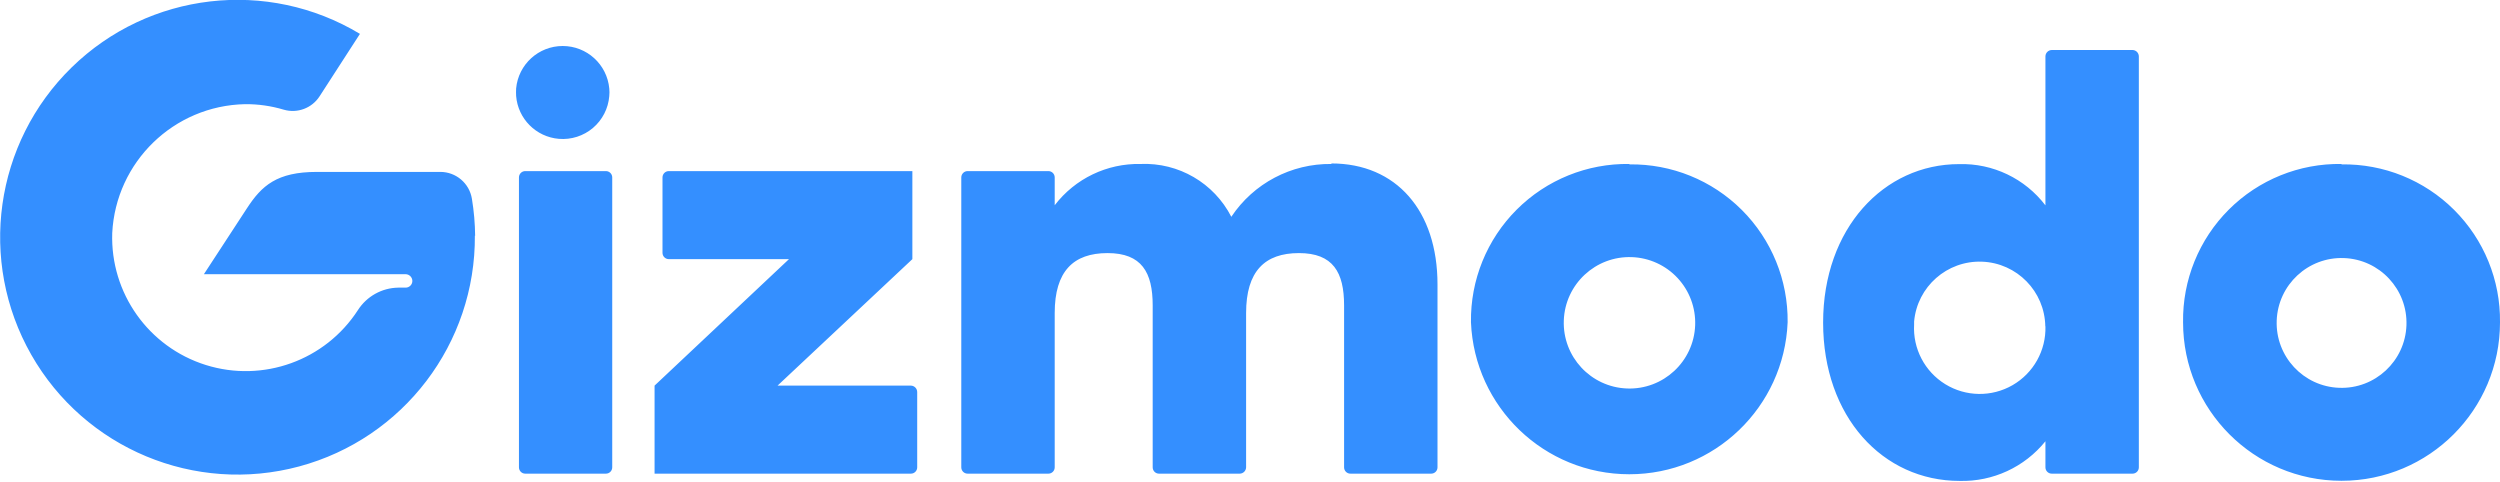
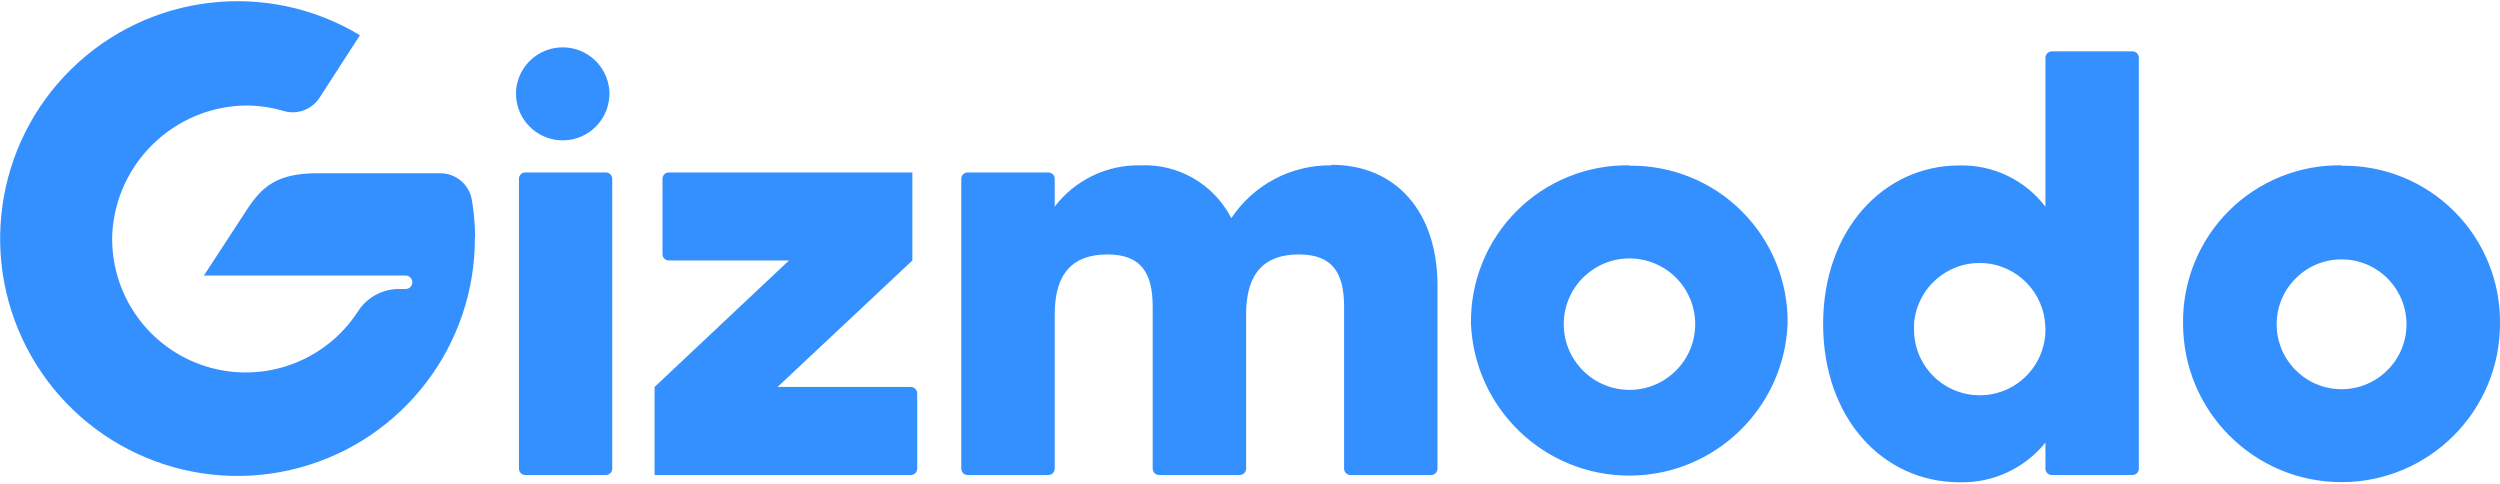
- <svg xmlns="http://www.w3.org/2000/svg" viewBox="0 0 186 35.8">
+ <svg xmlns="http://www.w3.org/2000/svg" width="186" height="36" viewBox="0 0 186 35.8">
  <defs>
    <style>.a{fill:#348fff;}</style>
  </defs>
  <path class="a" d="M45.08,12.75h-6a.47.47,0,0,0-.47.47V34.79a.47.47,0,0,0,.47.47h6a.47.47,0,0,0,.47-.47V13.22A.47.47,0,0,0,45.08,12.75Zm22.8,6.55V12.75H49.76a.47.47,0,0,0-.47.47h0v5.6a.47.47,0,0,0,.47.48H58.7l-10,9.41v6.55H67.77a.47.47,0,0,0,.47-.47v-5.6a.48.48,0,0,0-.47-.48H57.85Zm31.18-7.08a8.81,8.81,0,0,0-7.45,3.93,7.24,7.24,0,0,0-6.75-3.93,7.84,7.84,0,0,0-6.39,3.07V13.22a.47.47,0,0,0-.47-.47H72a.47.47,0,0,0-.48.47V34.79a.47.47,0,0,0,.48.47h6a.47.47,0,0,0,.47-.47h0V23.31c0-3.11,1.39-4.46,3.93-4.46s3.36,1.43,3.36,3.89V34.79a.47.47,0,0,0,.47.47h6a.48.48,0,0,0,.48-.47V23.31c0-3.11,1.39-4.46,3.93-4.46S100,20.28,100,22.74V34.79a.47.47,0,0,0,.48.47h6a.47.47,0,0,0,.47-.47V21.18c0-5.49-3.07-9-7.9-9Zm22.17,0A11.61,11.61,0,0,0,109.44,24,11.79,11.79,0,0,0,133,24,11.61,11.61,0,0,0,121.23,12.25Zm4.89,12a4.89,4.89,0,1,1-4.71-5.07,4.89,4.89,0,0,1,4.71,5.07Zm48.09-12A11.61,11.61,0,0,0,162.42,24,11.79,11.79,0,1,0,186,24,11.61,11.61,0,0,0,174.21,12.25Zm4.83,12a4.83,4.83,0,1,1-4.65-5,4.83,4.83,0,0,1,4.65,5Zm-26.86-8.92a7.8,7.8,0,0,0-6.42-3.07c-5.61,0-10.12,4.79-10.12,11.79S140.07,35.8,145.8,35.8a7.94,7.94,0,0,0,6.38-2.95v1.94a.47.47,0,0,0,.48.47h6a.47.47,0,0,0,.47-.47V4.22a.48.48,0,0,0-.47-.48h-6a.48.48,0,0,0-.48.48h0V15.29Zm0,9a4.89,4.89,0,1,1-9.77-.14,1.7,1.7,0,0,1,0-.22,4.89,4.89,0,0,1,9.76.36ZM41.58,10.35a3.47,3.47,0,0,0,3.75-3.18,2.71,2.71,0,0,0,0-.57,3.48,3.48,0,0,0-6.93,0,5.23,5.23,0,0,0,0,.56A3.48,3.48,0,0,0,41.58,10.35Zm-6.25,7.19a17.66,17.66,0,1,1-8.55-15l-3,4.64a2.38,2.38,0,0,1-2.67,1,9.74,9.74,0,0,0-2.88-.41,10.1,10.1,0,0,0-9.88,9.59,9.94,9.94,0,0,0,18.28,5.73,3.63,3.63,0,0,1,3-1.67h.54a.5.5,0,0,0,.51-.5.51.51,0,0,0-.51-.5h-15l3.2-4.9c1.1-1.69,2.23-2.71,5.21-2.71h9.18a2.38,2.38,0,0,1,2.35,2,18.05,18.05,0,0,1,.24,2.77Z" transform="translate(0 -0.02)" />
</svg>
